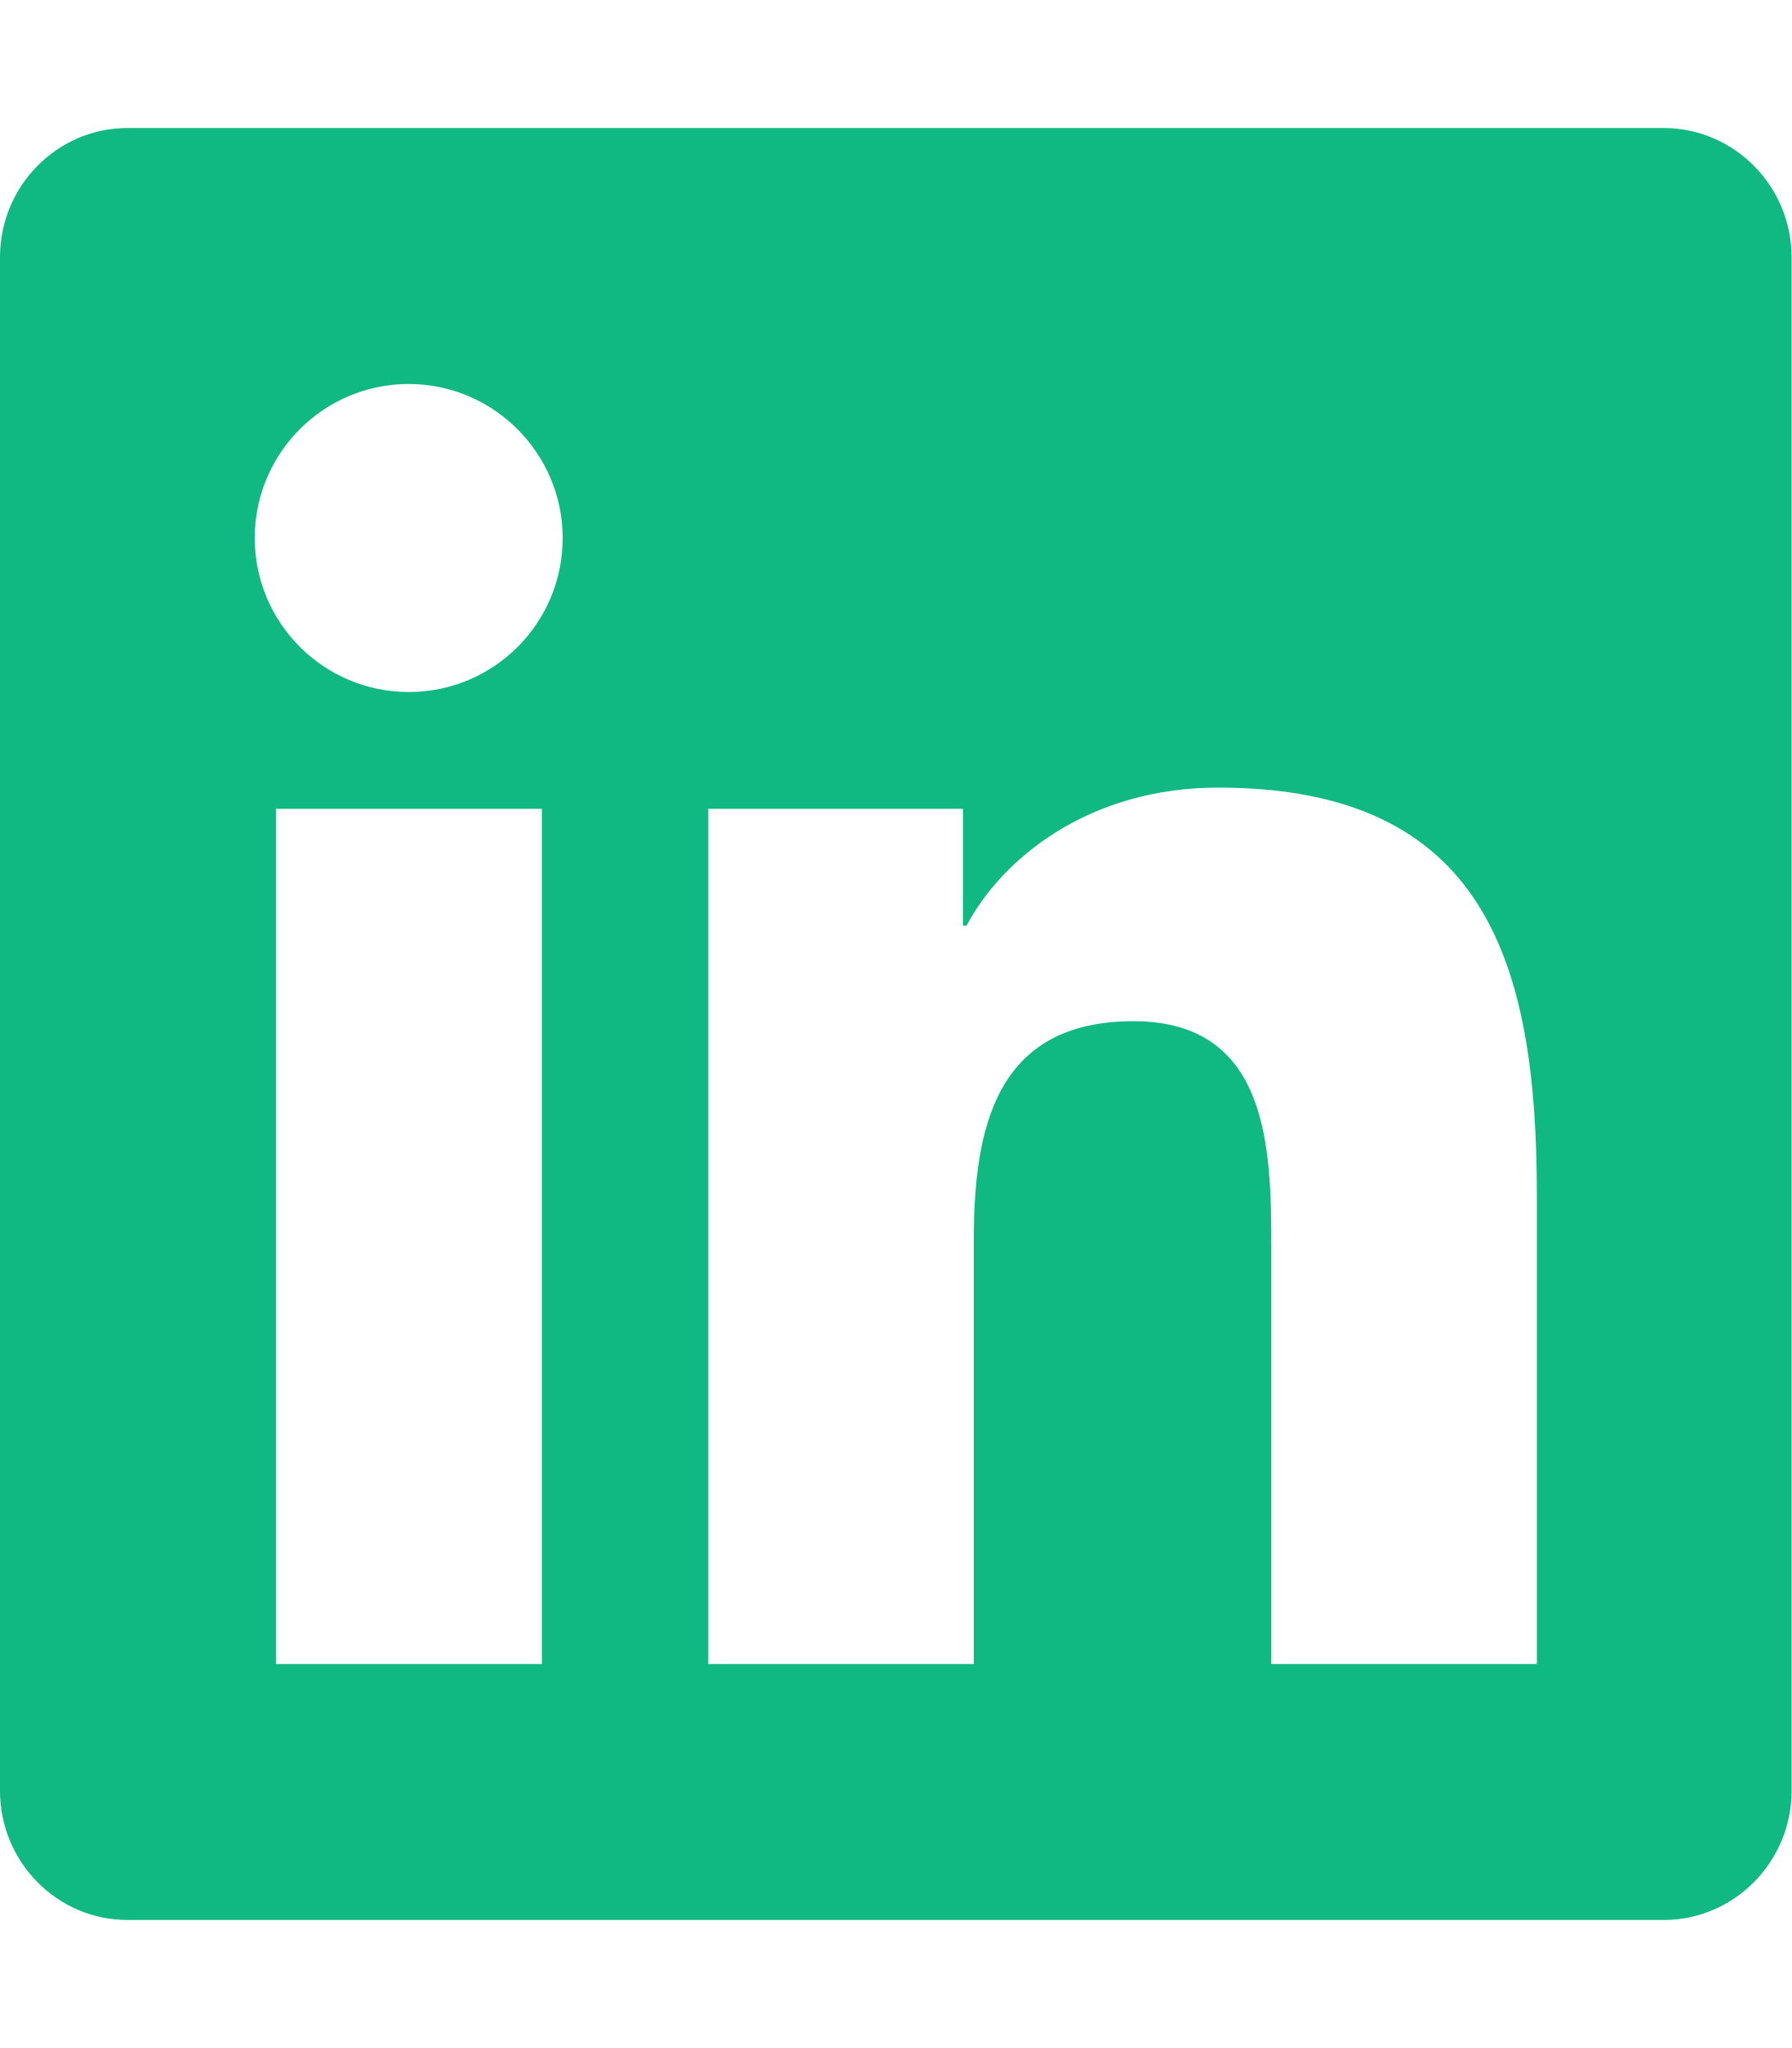
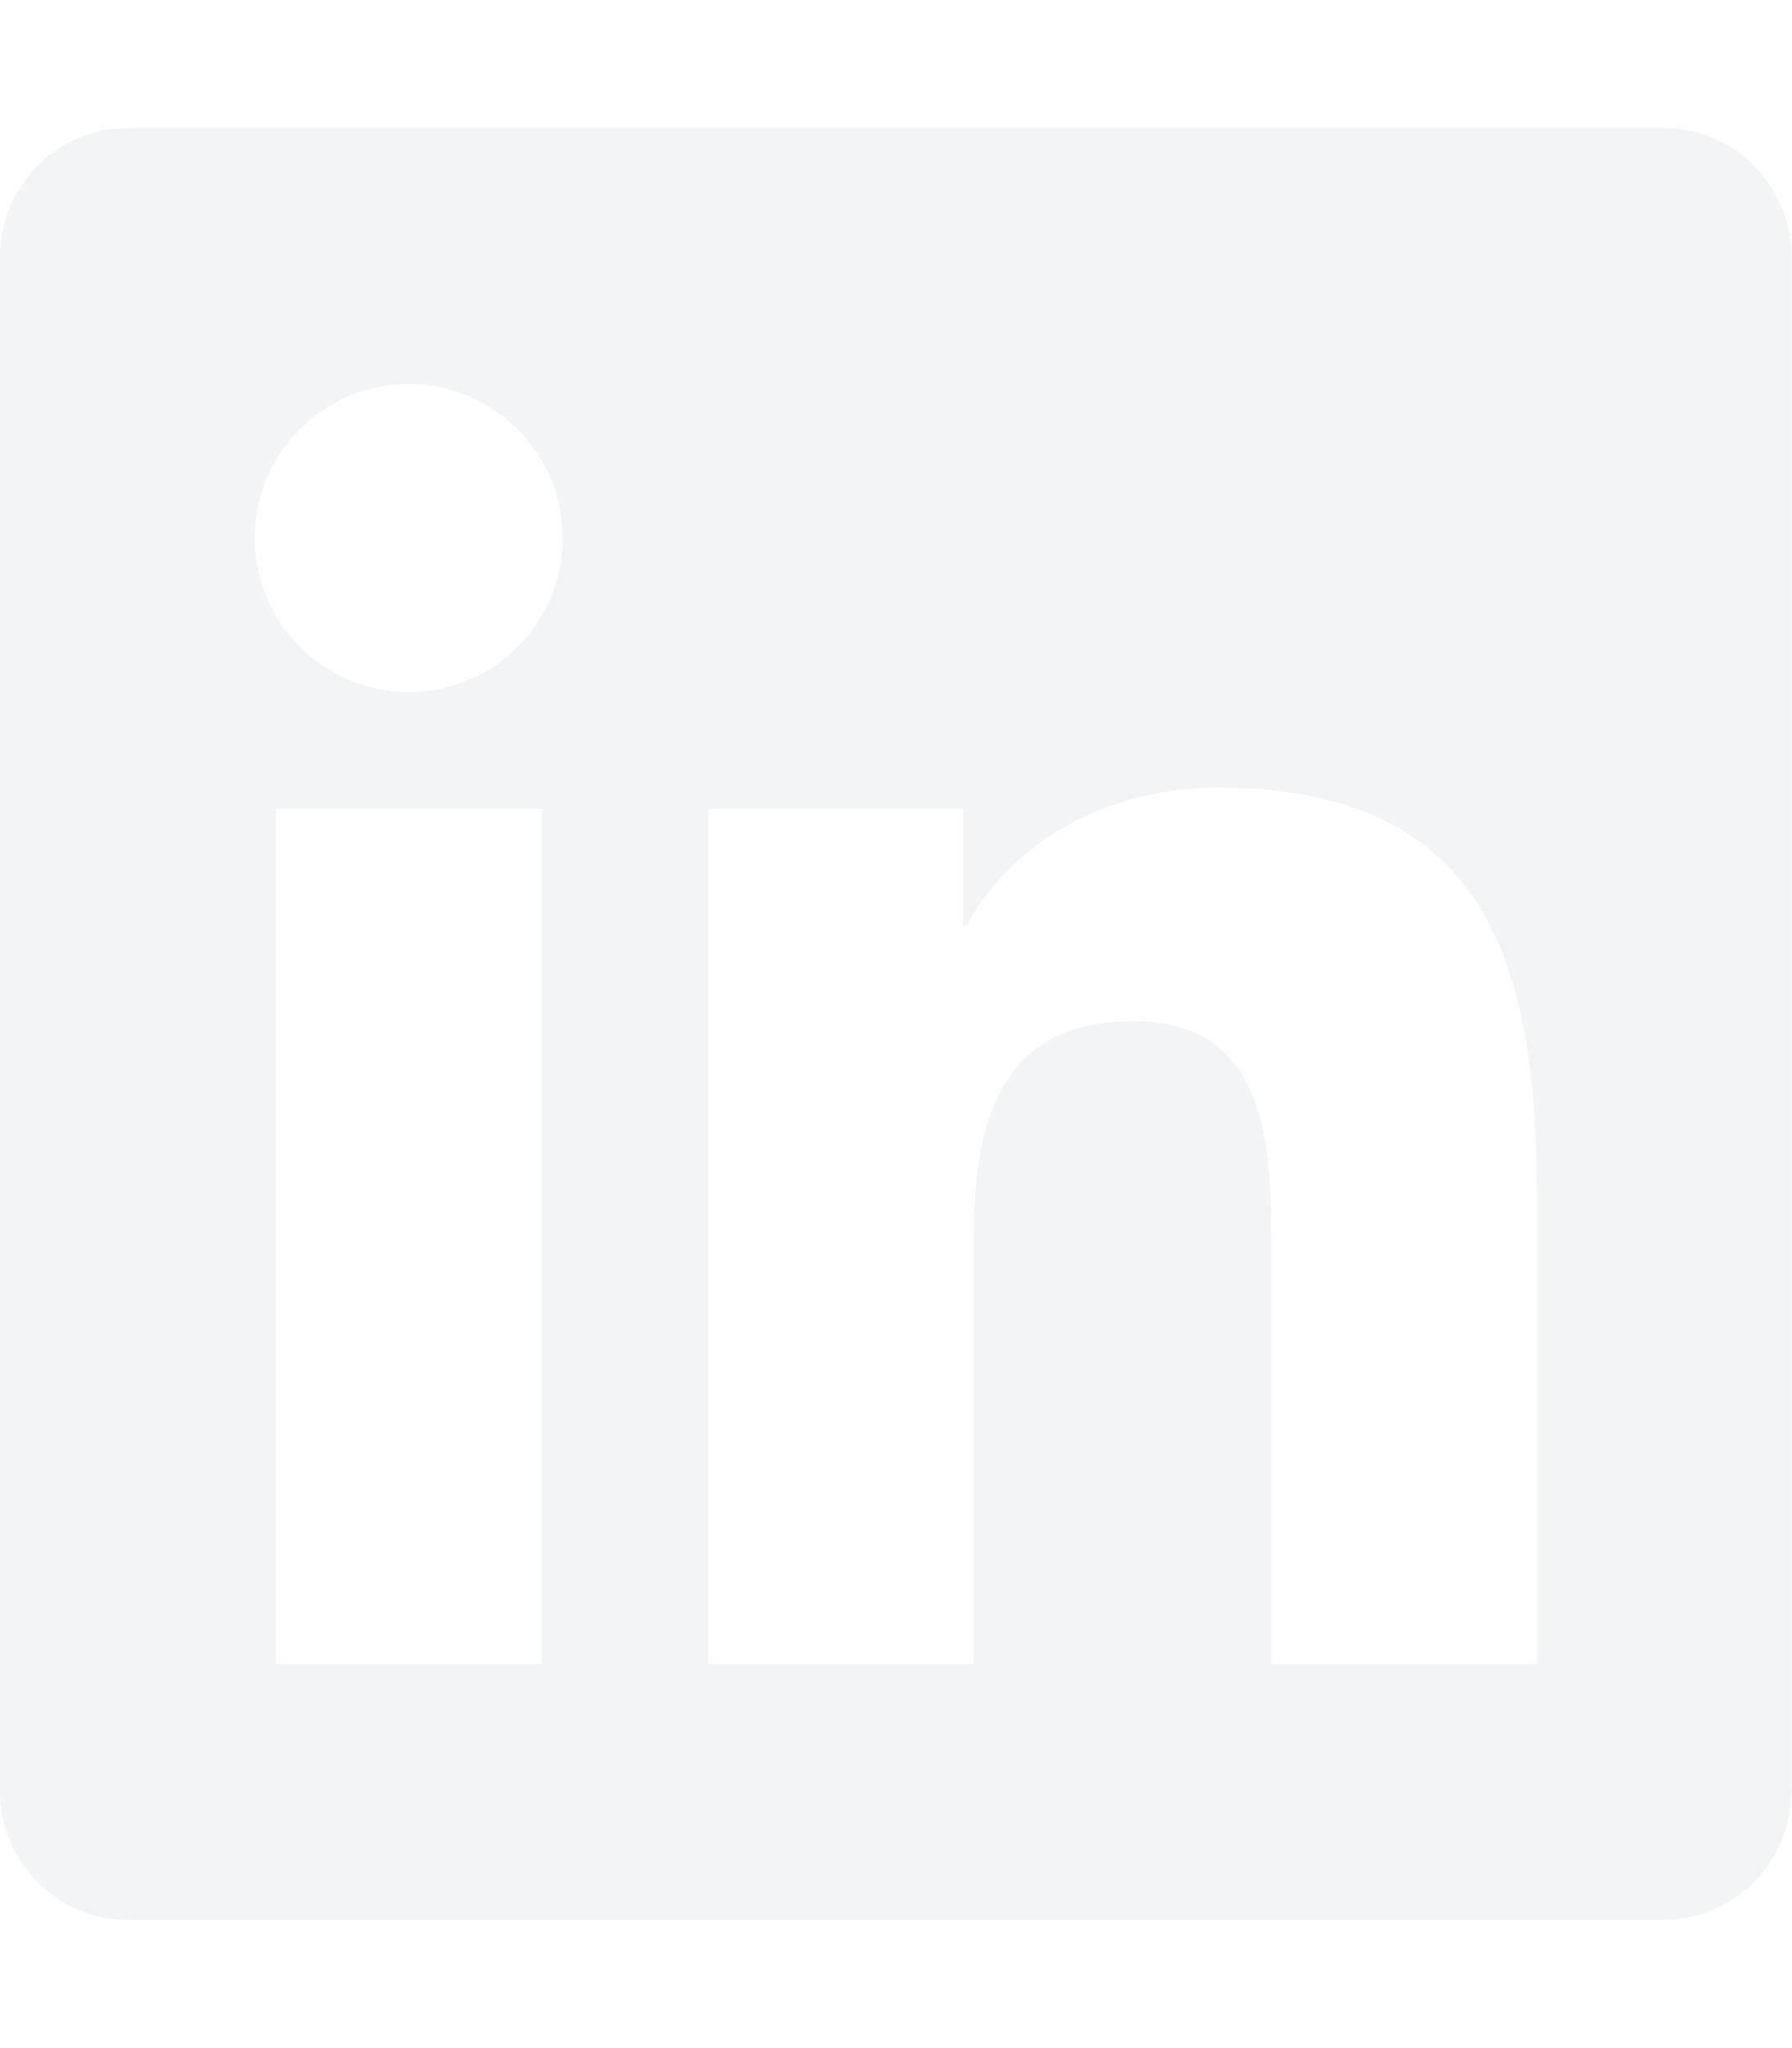
<svg xmlns="http://www.w3.org/2000/svg" height="1em" viewBox="0 0 448 512">
  <style>
        svg {
-             fill: #10b981
+             /* fill: #10b981 */
+             fill: #F3F4F6;
        }
    </style>
  <path d="M416 32H31.9C14.3 32 0 46.5 0 64.3v383.4C0 465.5 14.3 480 31.9 480H416c17.6 0 32-14.5 32-32.3V64.3c0-17.8-14.4-32.3-32-32.3zM135.4 416H69V202.2h66.5V416zm-33.2-243c-21.3 0-38.5-17.3-38.5-38.5S80.9 96 102.2 96c21.2 0 38.5 17.3 38.5 38.5 0 21.3-17.2 38.5-38.5 38.5zm282.1 243h-66.4V312c0-24.8-.5-56.7-34.5-56.7-34.6 0-39.9 27-39.9 54.9V416h-66.4V202.2h63.7v29.2h.9c8.9-16.8 30.6-34.5 62.9-34.5 67.2 0 79.7 44.3 79.7 101.9V416z" />
</svg>
